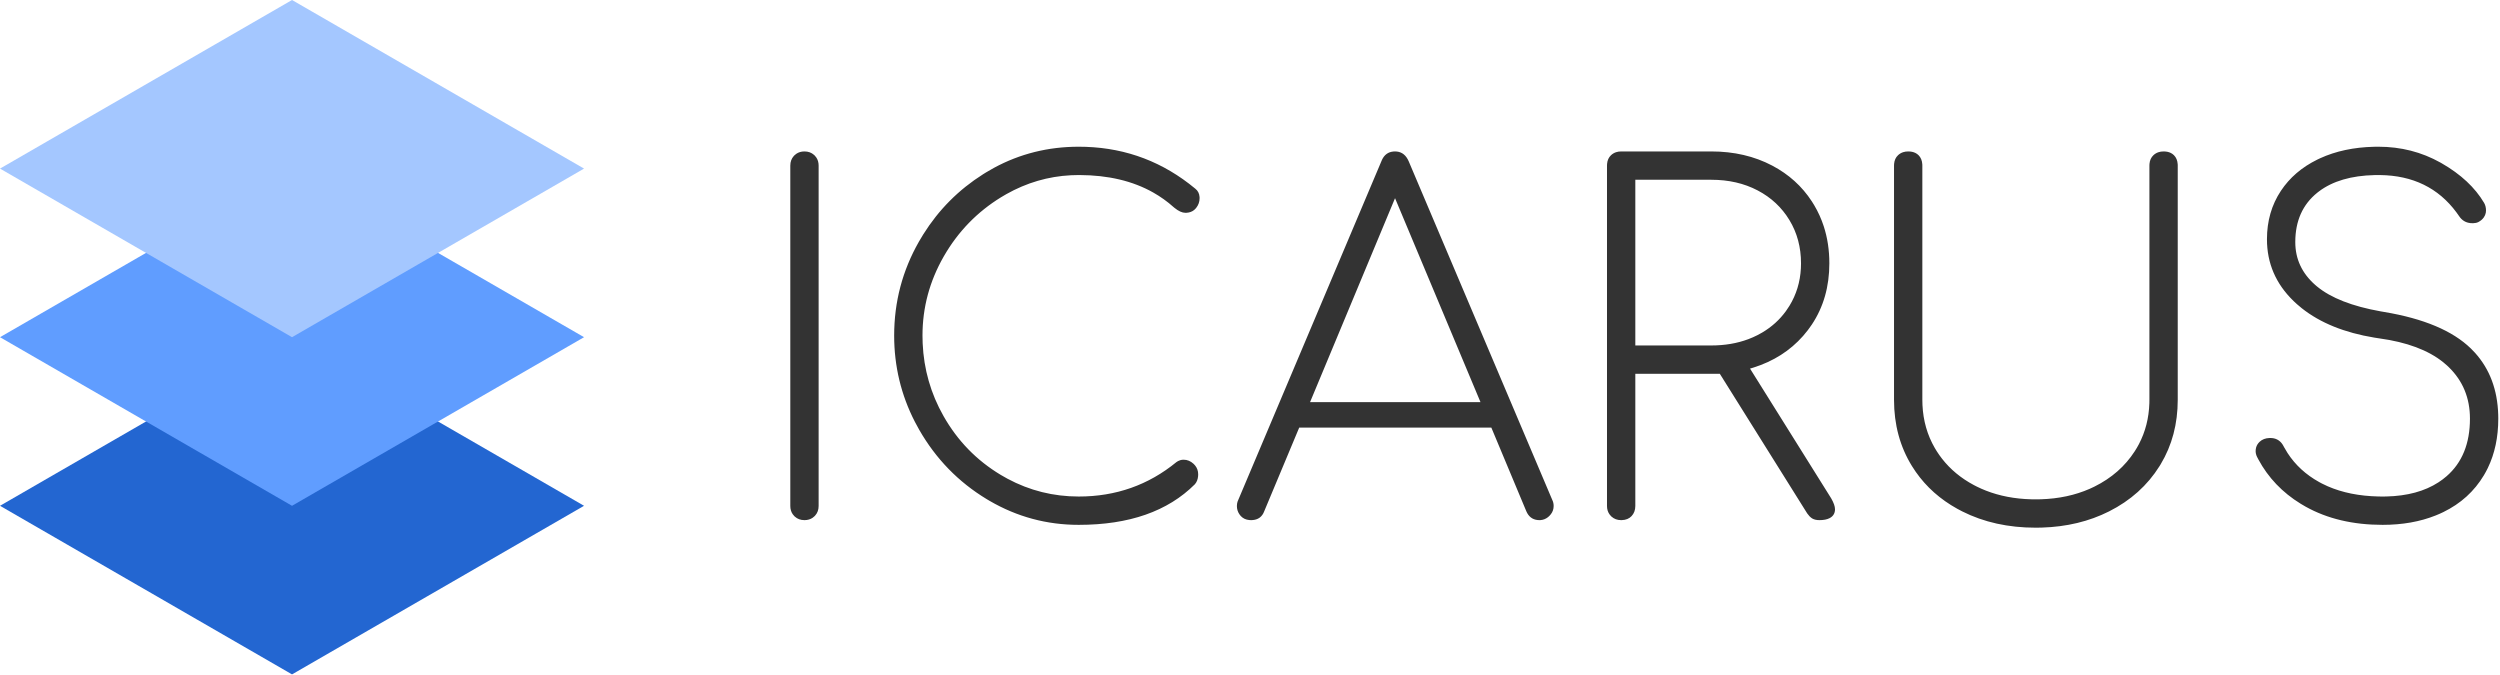
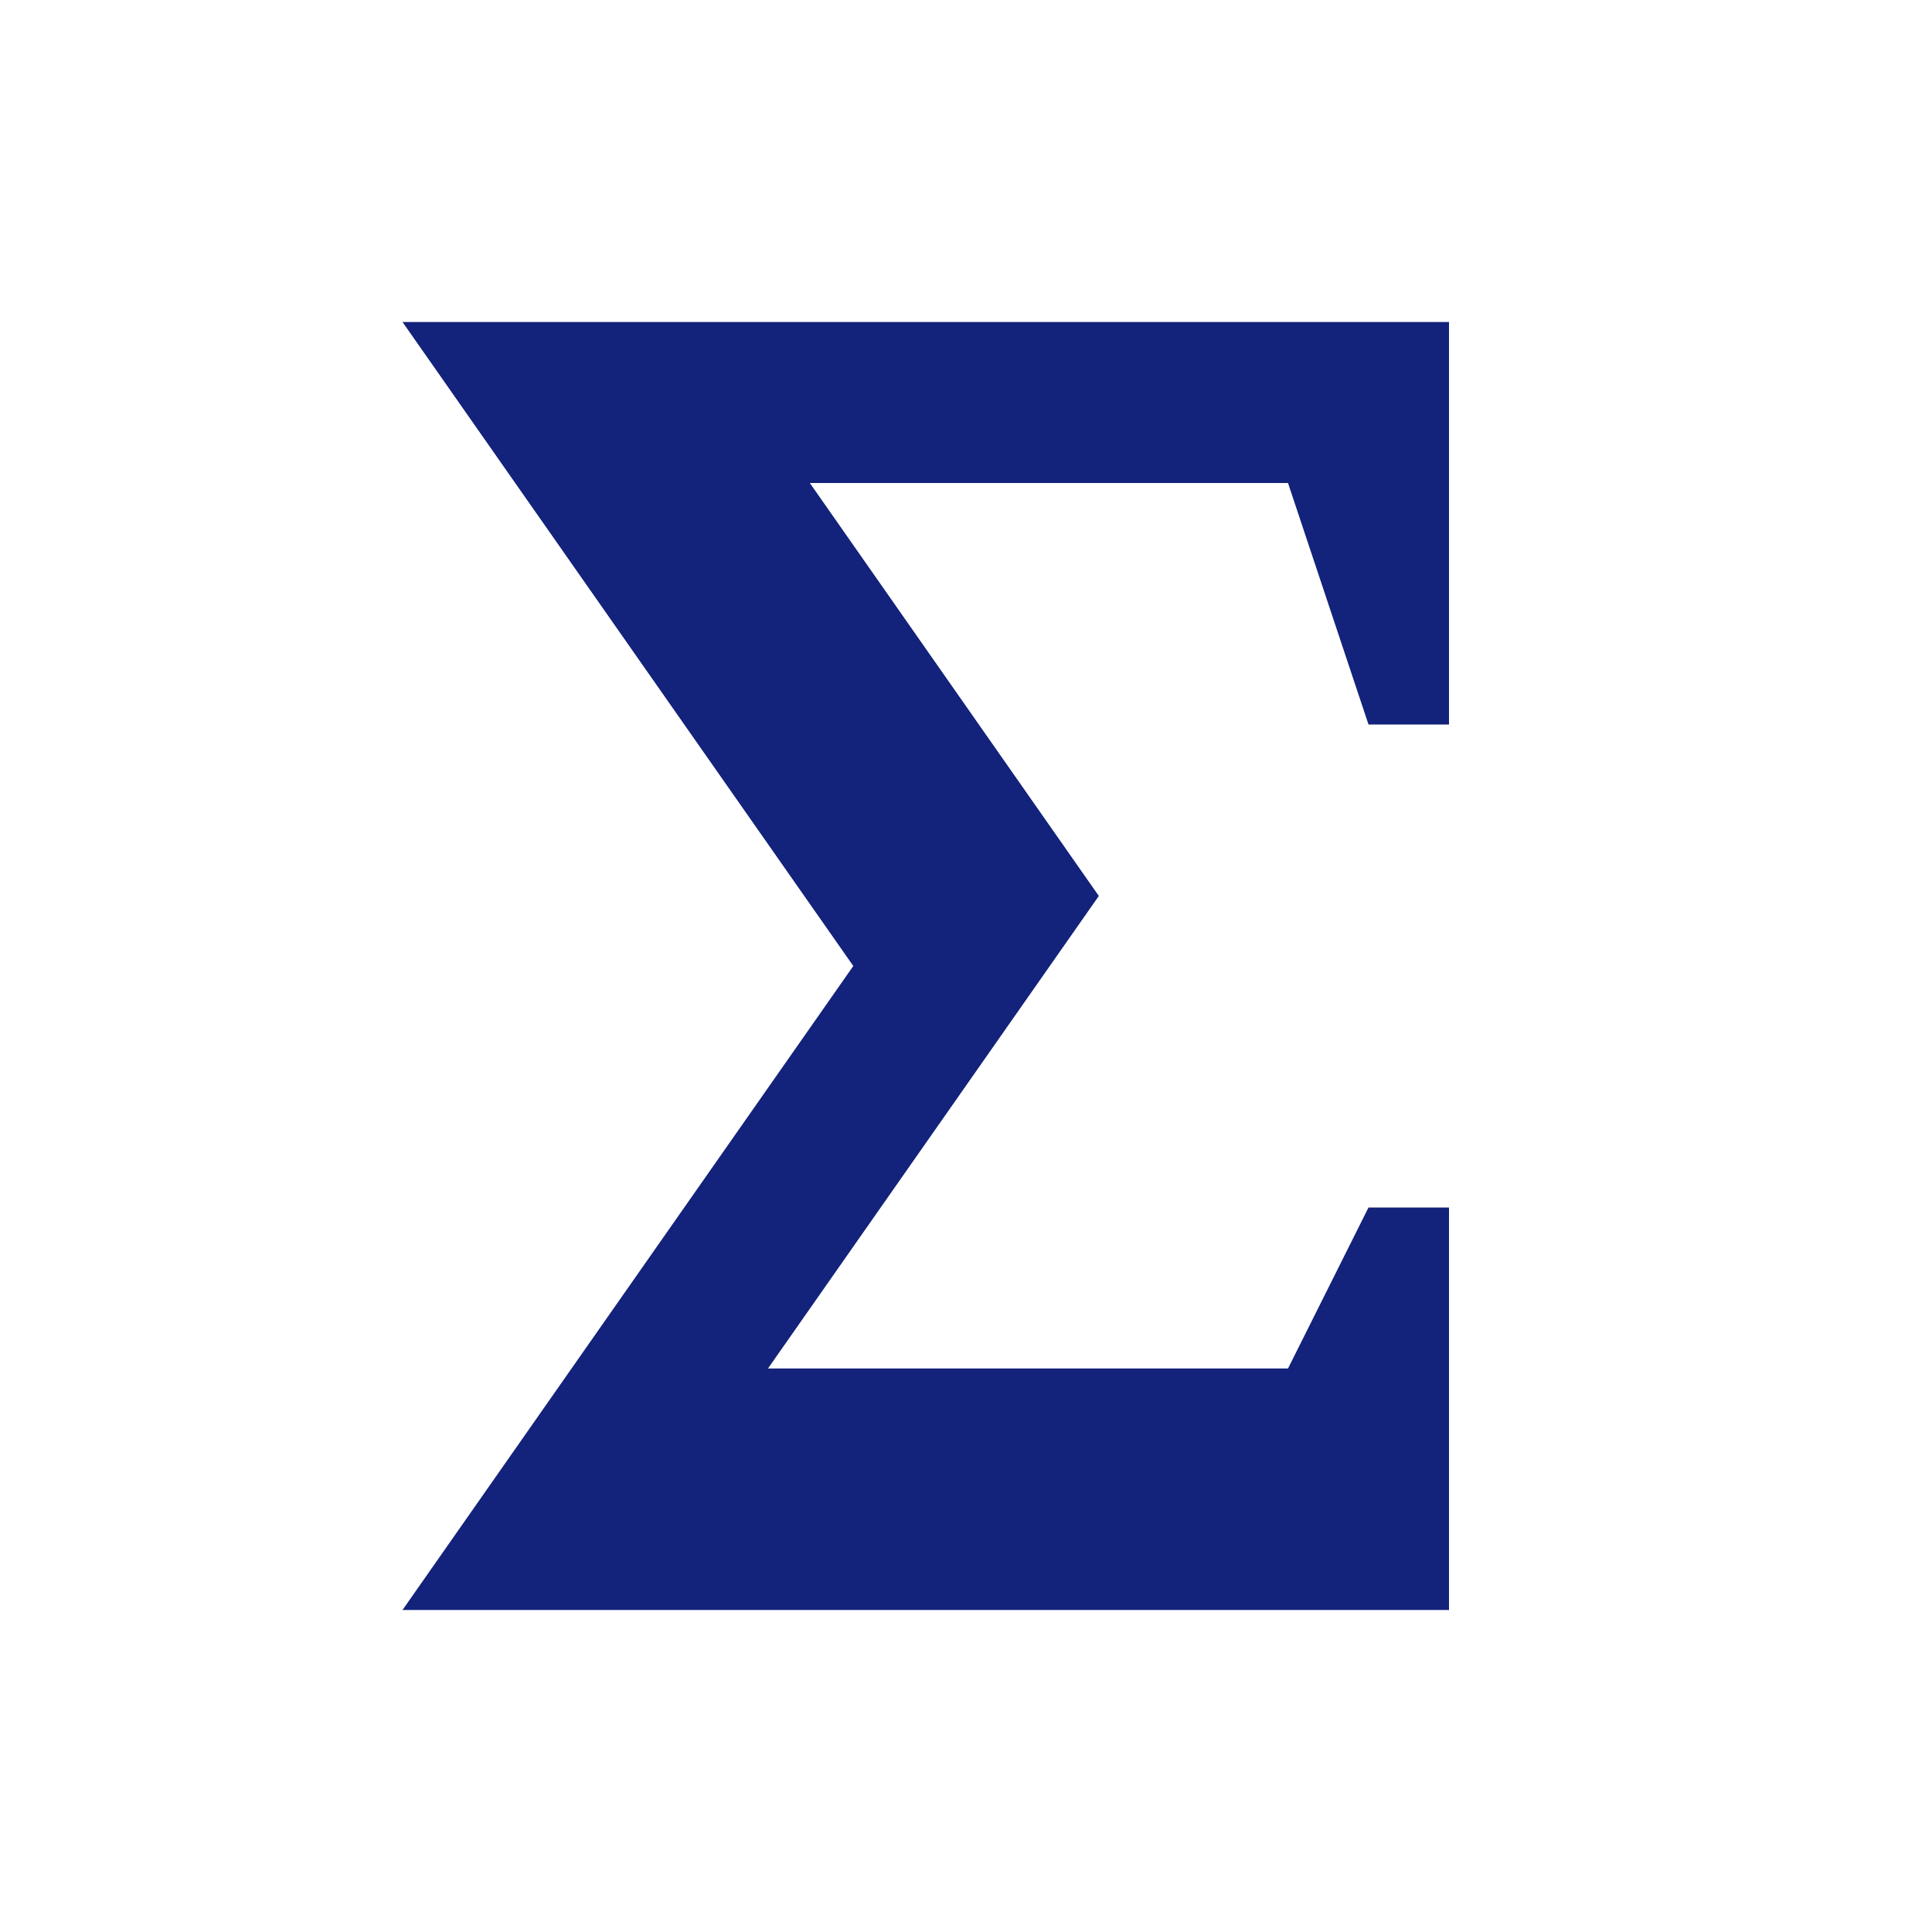
- <svg xmlns="http://www.w3.org/2000/svg" version="1.1" width="949" height="256" viewbox="0 0 949 256">
-   <path fill="#2366d1" d="M110.851 128L221.703 192L110.851 256L0 192Z" />
-   <path fill="#609dff" d="M110.851 64L221.703 128L110.851 192L0 128Z" />
-   <path fill="#a4c7ff" d="M110.851 0L221.703 64L110.851 128L0 64Z" />
-   <g transform="translate(300, 55.695), scale(0.7)" fill="#333">
-     <path d="M 613.888 10.24 L 613.888 137.216 A 60.705 60.705 0 0 0 613.954 140.055 Q 614.553 152.847 620.602 163.316 A 50.135 50.135 0 0 0 621.696 165.12 A 51.598 51.598 0 0 0 624.562 169.185 Q 631.357 177.897 641.762 183.449 A 63.11 63.11 0 0 0 643.456 184.32 A 61.649 61.649 0 0 0 648.369 186.492 Q 659.467 190.833 672.846 191.198 A 90.809 90.809 0 0 0 675.328 191.232 A 90.563 90.563 0 0 0 678.104 191.19 Q 692.78 190.74 704.7 185.489 A 61.259 61.259 0 0 0 707.2 184.32 Q 721.152 177.408 729.088 165.12 A 49.502 49.502 0 0 0 731.322 161.299 Q 736.63 151.203 736.997 139.036 A 60.335 60.335 0 0 0 737.024 137.216 L 737.024 10.24 A 10.857 10.857 0 0 1 737.062 9.315 Q 737.313 6.384 739.2 4.608 A 7.256 7.256 0 0 1 741.925 2.981 Q 743.196 2.56 744.704 2.56 Q 746.956 2.56 748.602 3.369 A 6.472 6.472 0 0 1 750.336 4.608 Q 752.167 6.439 752.361 9.499 A 11.729 11.729 0 0 1 752.384 10.24 L 752.384 137.216 Q 752.384 156.807 743.135 172.194 A 64.077 64.077 0 0 1 742.528 173.184 Q 732.672 188.928 715.136 197.76 Q 698.912 205.931 678.635 206.543 A 109.71 109.71 0 0 1 675.328 206.592 Q 653.056 206.592 635.52 197.76 A 77.835 77.835 0 0 1 632.828 196.338 Q 618.963 188.661 610.337 176.346 A 65.778 65.778 0 0 1 608.256 173.184 Q 598.528 157.44 598.528 137.216 L 598.528 10.24 A 10.857 10.857 0 0 1 598.566 9.315 Q 598.817 6.384 600.704 4.608 A 7.256 7.256 0 0 1 603.429 2.981 Q 604.7 2.56 606.208 2.56 Q 608.46 2.56 610.106 3.369 A 6.472 6.472 0 0 1 611.84 4.608 Q 613.671 6.439 613.865 9.499 A 11.729 11.729 0 0 1 613.888 10.24 Z M 895.488 8.96 A 69.507 69.507 0 0 0 894.88 8.615 Q 879.509 0 861.184 0 A 100.005 100.005 0 0 0 858.79 0.028 Q 842.342 0.422 829.568 6.272 A 61.75 61.75 0 0 0 828.078 6.979 Q 815.456 13.172 808.32 23.936 Q 800.768 35.328 800.768 50.176 Q 800.768 69.697 815.175 83.659 A 59.222 59.222 0 0 0 817.024 85.376 A 60.63 60.63 0 0 0 819.68 87.606 Q 834.727 99.526 859.059 103.529 A 133.91 133.91 0 0 0 861.696 103.936 Q 884.116 107.004 896.419 116.925 A 41.61 41.61 0 0 1 898.432 118.656 A 43.592 43.592 0 0 1 899.28 119.455 Q 910.848 130.653 910.848 147.456 Q 910.848 167.68 898.176 178.688 A 39.281 39.281 0 0 1 893.72 182.034 Q 882.522 189.266 865.531 189.672 A 85.481 85.481 0 0 1 863.488 189.696 A 102.18 102.18 0 0 1 861.3 189.673 Q 845.567 189.336 833.654 184.112 A 55.097 55.097 0 0 1 830.592 182.656 A 56.619 56.619 0 0 1 829.066 181.842 Q 818.274 175.871 811.94 166.114 A 47.528 47.528 0 0 1 809.984 162.816 A 12.115 12.115 0 0 0 809.808 162.46 Q 807.734 158.428 803.571 158.002 A 9.942 9.942 0 0 0 802.56 157.952 A 12.194 12.194 0 0 0 802.217 157.957 Q 798.871 158.051 796.8 160 A 7.449 7.449 0 0 0 796.119 160.731 Q 794.934 162.191 794.688 164.094 A 8.003 8.003 0 0 0 794.624 165.12 A 6.218 6.218 0 0 0 794.708 166.137 Q 794.803 166.708 795.004 167.28 A 7.895 7.895 0 0 0 795.392 168.192 A 65.044 65.044 0 0 0 796.099 169.546 Q 804.091 184.419 819.055 193.615 A 74.4 74.4 0 0 0 821.76 195.2 Q 839.424 205.056 863.488 205.056 Q 879.548 205.056 892.299 199.951 A 62.036 62.036 0 0 0 896.384 198.144 Q 910.592 191.232 918.4 178.176 A 51.186 51.186 0 0 0 920.533 174.225 Q 926.208 162.515 926.208 147.456 A 72.811 72.811 0 0 0 926.178 145.354 Q 925.592 125.061 913.589 111.755 A 49.8 49.8 0 0 0 911.36 109.44 Q 896.512 94.976 864.256 89.6 A 157.882 157.882 0 0 1 862.446 89.288 Q 839.242 85.142 827.904 75.776 A 41.218 41.218 0 0 1 826.977 74.987 Q 816.128 65.472 816.128 51.712 A 49.293 49.293 0 0 1 816.128 51.578 Q 816.175 34.522 828.032 24.96 A 35.234 35.234 0 0 1 828.891 24.289 Q 840.118 15.794 859.213 15.381 A 91.194 91.194 0 0 1 861.184 15.36 A 73.044 73.044 0 0 1 862.037 15.365 Q 888.747 15.677 903.514 35.593 A 59.37 59.37 0 0 1 904.96 37.632 Q 907.22 41.022 911.076 41.419 A 10.261 10.261 0 0 0 912.128 41.472 A 14.543 14.543 0 0 0 912.743 41.459 Q 914.336 41.392 915.2 40.96 A 10.655 10.655 0 0 0 915.336 40.891 Q 916.348 40.366 917.135 39.681 A 7.607 7.607 0 0 0 918.4 38.272 Q 919.197 37.122 919.442 35.787 A 6.761 6.761 0 0 0 919.552 34.56 Q 919.552 32.256 918.528 30.464 Q 911.104 17.92 895.488 8.96 Z M 160.311 0.068 A 110.648 110.648 0 0 0 156.416 0 Q 131.565 0 110.402 11.483 A 99.343 99.343 0 0 0 106.112 13.952 A 109.009 109.009 0 0 0 104.543 14.926 Q 84.677 27.489 72.14 47.479 A 111.393 111.393 0 0 0 69.76 51.456 Q 56.32 75.008 56.32 102.4 Q 56.32 127.331 67.56 149.187 A 107.592 107.592 0 0 0 69.888 153.472 Q 83.456 177.152 106.496 191.104 A 103.444 103.444 0 0 0 108.082 192.045 Q 130.459 205.056 156.416 205.056 Q 197.376 205.056 219.392 183.04 Q 220.918 181.296 221.145 178.624 A 11.364 11.364 0 0 0 221.184 177.664 Q 221.184 174.906 219.514 172.852 A 8.614 8.614 0 0 0 218.752 172.032 A 10.501 10.501 0 0 0 218.638 171.925 Q 216.248 169.728 213.248 169.728 A 6.244 6.244 0 0 0 211.549 169.961 Q 210.906 170.141 210.291 170.463 A 7.508 7.508 0 0 0 209.408 171.008 Q 186.624 189.696 156.416 189.696 Q 135.765 189.696 117.743 180.022 A 87.237 87.237 0 0 1 114.048 177.92 Q 94.464 166.144 83.072 146.048 Q 72.704 127.758 71.772 106.604 A 95.549 95.549 0 0 1 71.68 102.4 Q 71.68 79.616 83.2 59.52 A 97.348 97.348 0 0 1 83.35 59.26 Q 94.847 39.346 114.304 27.392 A 88.056 88.056 0 0 1 117.155 25.713 Q 133.663 16.406 152.218 15.466 A 82.911 82.911 0 0 1 156.416 15.36 A 117.212 117.212 0 0 1 156.817 15.361 Q 180.184 15.441 196.829 24.848 A 63.01 63.01 0 0 1 207.872 32.768 A 23.034 23.034 0 0 0 208.339 33.158 Q 211.641 35.84 214.272 35.84 A 9.974 9.974 0 0 0 214.911 35.82 Q 217.343 35.664 219.009 34.296 A 6.873 6.873 0 0 0 219.904 33.408 A 9.994 9.994 0 0 0 220.133 33.126 Q 221.952 30.799 221.952 27.904 A 8.988 8.988 0 0 0 221.929 27.259 Q 221.724 24.398 219.648 22.784 A 110.881 110.881 0 0 0 219.543 22.697 Q 193.686 1.244 160.311 0.068 Z M 551.168 198.4 L 504.064 123.136 L 499.456 123.136 L 458.24 123.136 L 458.24 194.816 Q 458.24 198.144 456.192 200.32 Q 454.232 202.403 450.865 202.492 A 11.487 11.487 0 0 1 450.56 202.496 Q 447.452 202.496 445.349 200.598 A 7.871 7.871 0 0 1 445.056 200.32 A 7.525 7.525 0 0 1 444.182 199.275 Q 442.889 197.403 442.88 194.85 A 10.179 10.179 0 0 1 442.88 194.816 L 442.88 10.24 A 10.857 10.857 0 0 1 442.918 9.315 Q 443.169 6.384 445.056 4.608 A 7.256 7.256 0 0 1 447.781 2.981 Q 449.052 2.56 450.56 2.56 L 499.456 2.56 Q 517.888 2.56 532.48 10.24 Q 545.954 17.332 553.971 29.662 A 58.968 58.968 0 0 1 555.264 31.744 A 56.737 56.737 0 0 1 560.414 43.13 Q 563.456 52.468 563.456 63.232 Q 563.456 82.2 553.946 96.465 A 56.692 56.692 0 0 1 551.808 99.456 A 58.849 58.849 0 0 1 549.212 102.618 Q 538.621 114.637 522.253 119.779 A 72.195 72.195 0 0 1 520.448 120.32 L 564.48 190.72 Q 566.528 194.304 566.528 196.608 A 6.599 6.599 0 0 1 566.478 197.436 Q 566.253 199.208 565.035 200.395 A 5.625 5.625 0 0 1 564.352 200.96 A 6.473 6.473 0 0 1 563.547 201.443 Q 561.472 202.496 558.08 202.496 Q 555.751 202.496 554.27 201.649 A 4.911 4.911 0 0 1 553.984 201.472 Q 552.654 200.585 551.515 198.93 A 14.447 14.447 0 0 1 551.168 198.4 Z M 399.104 197.632 L 380.16 152.32 L 275.968 152.32 L 257.024 197.632 Q 255.324 202.248 250.396 202.483 A 11.297 11.297 0 0 1 249.856 202.496 A 10.258 10.258 0 0 1 248.931 202.455 Q 246.143 202.203 244.4 200.383 A 6.997 6.997 0 0 1 244.224 200.192 A 8.678 8.678 0 0 1 243.477 199.224 Q 242.176 197.264 242.176 194.816 A 7.805 7.805 0 0 1 242.282 193.521 A 7.181 7.181 0 0 1 242.944 191.488 L 320.512 7.936 A 12.196 12.196 0 0 1 320.852 7.129 Q 322.805 2.936 327.14 2.591 A 10.038 10.038 0 0 1 327.936 2.56 A 9.004 9.004 0 0 1 328.947 2.615 Q 333.29 3.106 335.36 7.936 L 413.184 191.488 Q 413.952 193.024 413.952 194.816 A 7.64 7.64 0 0 1 413.846 196.101 Q 413.457 198.383 411.648 200.192 A 9.044 9.044 0 0 1 410.871 200.886 Q 409.083 202.303 406.879 202.473 A 7.908 7.908 0 0 1 406.272 202.496 A 9.93 9.93 0 0 1 405.339 202.453 Q 400.96 202.04 399.104 197.632 Z M 15.36 10.24 L 15.36 194.816 Q 15.36 197.924 13.462 200.027 A 7.871 7.871 0 0 1 13.184 200.32 A 7.525 7.525 0 0 1 12.139 201.194 Q 10.267 202.487 7.714 202.496 A 10.179 10.179 0 0 1 7.68 202.496 Q 4.572 202.496 2.469 200.598 A 7.871 7.871 0 0 1 2.176 200.32 A 7.525 7.525 0 0 1 1.302 199.275 Q 0.009 197.403 0 194.85 A 10.179 10.179 0 0 1 0 194.816 L 0 10.24 Q 0 7.132 1.898 5.029 A 7.871 7.871 0 0 1 2.176 4.736 A 7.525 7.525 0 0 1 3.221 3.862 Q 5.093 2.569 7.646 2.56 A 10.179 10.179 0 0 1 7.68 2.56 Q 10.788 2.56 12.891 4.458 A 7.871 7.871 0 0 1 13.184 4.736 A 7.525 7.525 0 0 1 14.058 5.781 Q 15.351 7.653 15.36 10.206 A 10.179 10.179 0 0 1 15.36 10.24 Z M 281.856 138.496 L 374.272 138.496 L 327.936 27.904 L 281.856 138.496 Z M 458.24 107.776 L 499.456 107.776 Q 510.418 107.776 519.519 104.362 A 48.175 48.175 0 0 0 524.544 102.144 A 47.471 47.471 0 0 0 527.059 100.761 Q 534.75 96.219 539.878 89.183 A 43.678 43.678 0 0 0 541.824 86.272 Q 547.436 77.109 548.027 65.896 A 50.673 50.673 0 0 0 548.096 63.232 Q 548.096 50.176 541.824 39.808 Q 535.552 29.44 524.544 23.68 Q 513.536 17.92 499.456 17.92 L 458.24 17.92 L 458.24 107.776 Z" vector-effect="non-scaling-stroke" />
-   </g>
+ <svg xmlns="http://www.w3.org/2000/svg" t="1603111230759" class="icon" viewBox="0 0 1024 1024" version="1.1" p-id="697" data-spm-anchor-id="a313x.7781069.0.i0" width="256" height="256">
+   <defs>
+     <style type="text/css" />
+   </defs>
+   <path d="M213.333 170.667 768 170.667 768 384 725.333 384 682.667 256 429.227 256 582.4 474.88 407.04 725.333 682.667 725.333 725.333 640 768 640 768 853.333 213.333 853.333 452.267 512 213.333 170.667Z" p-id="698" fill="#13227a" />
</svg>
